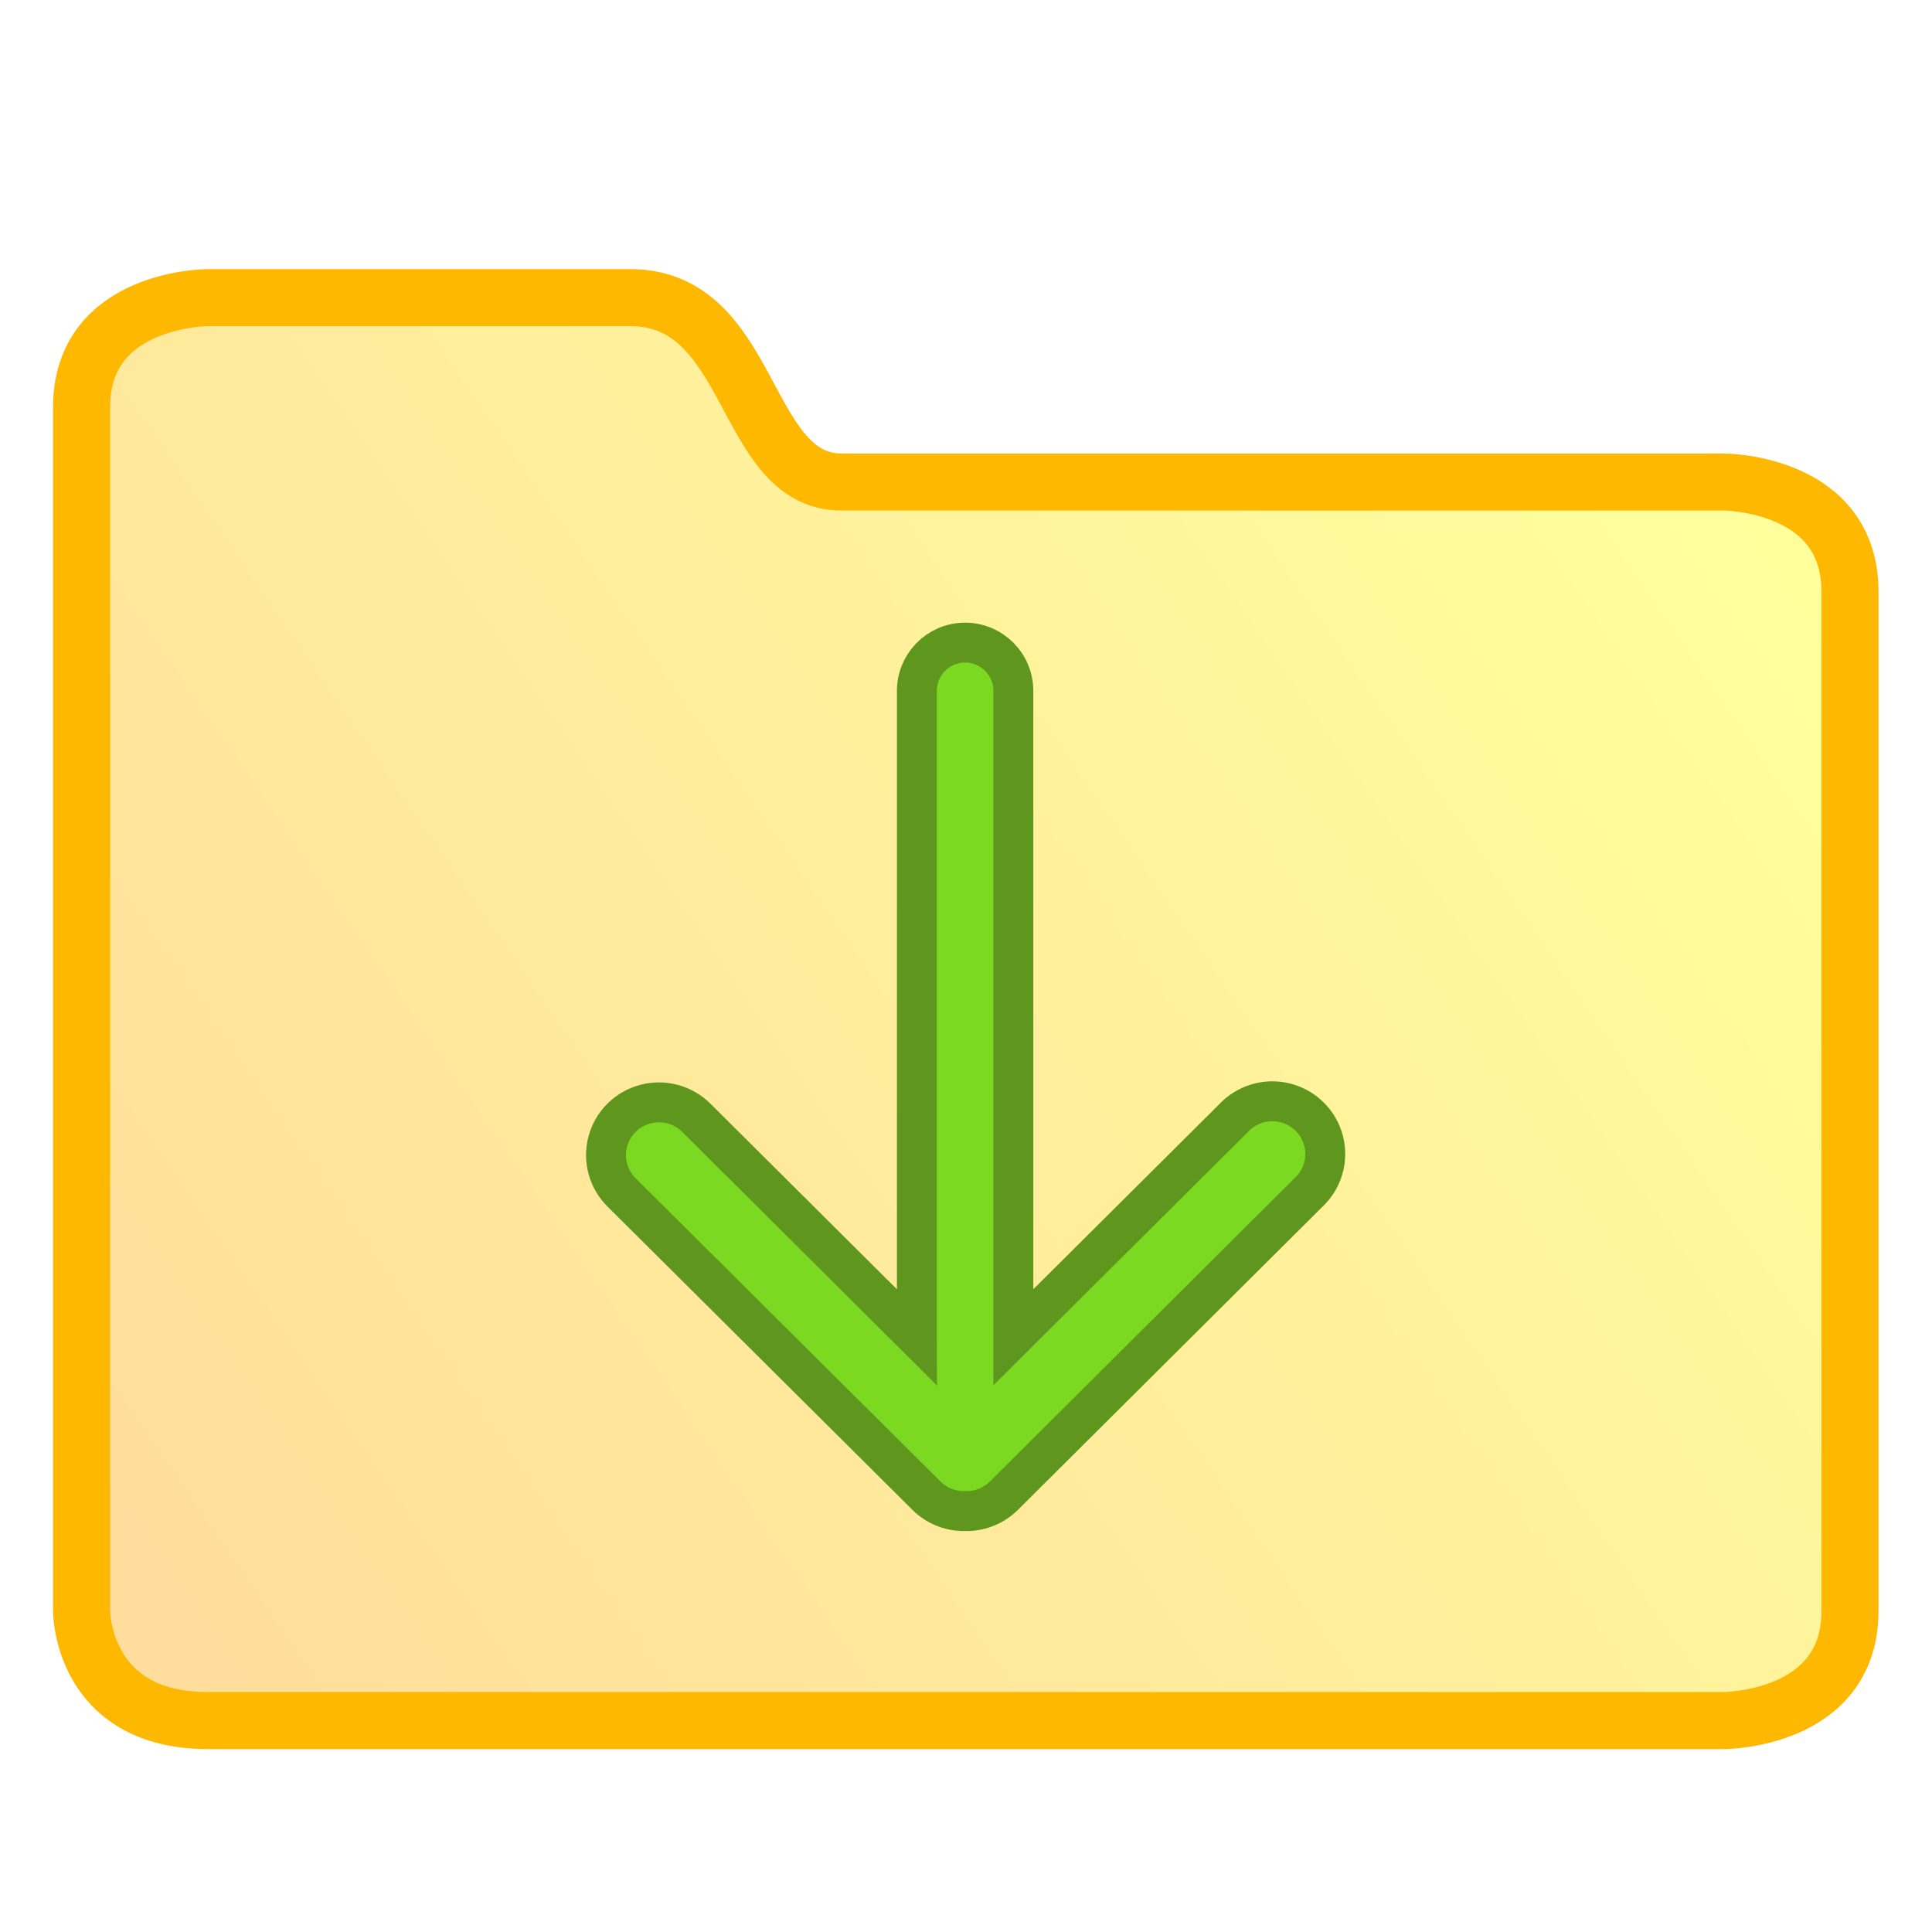
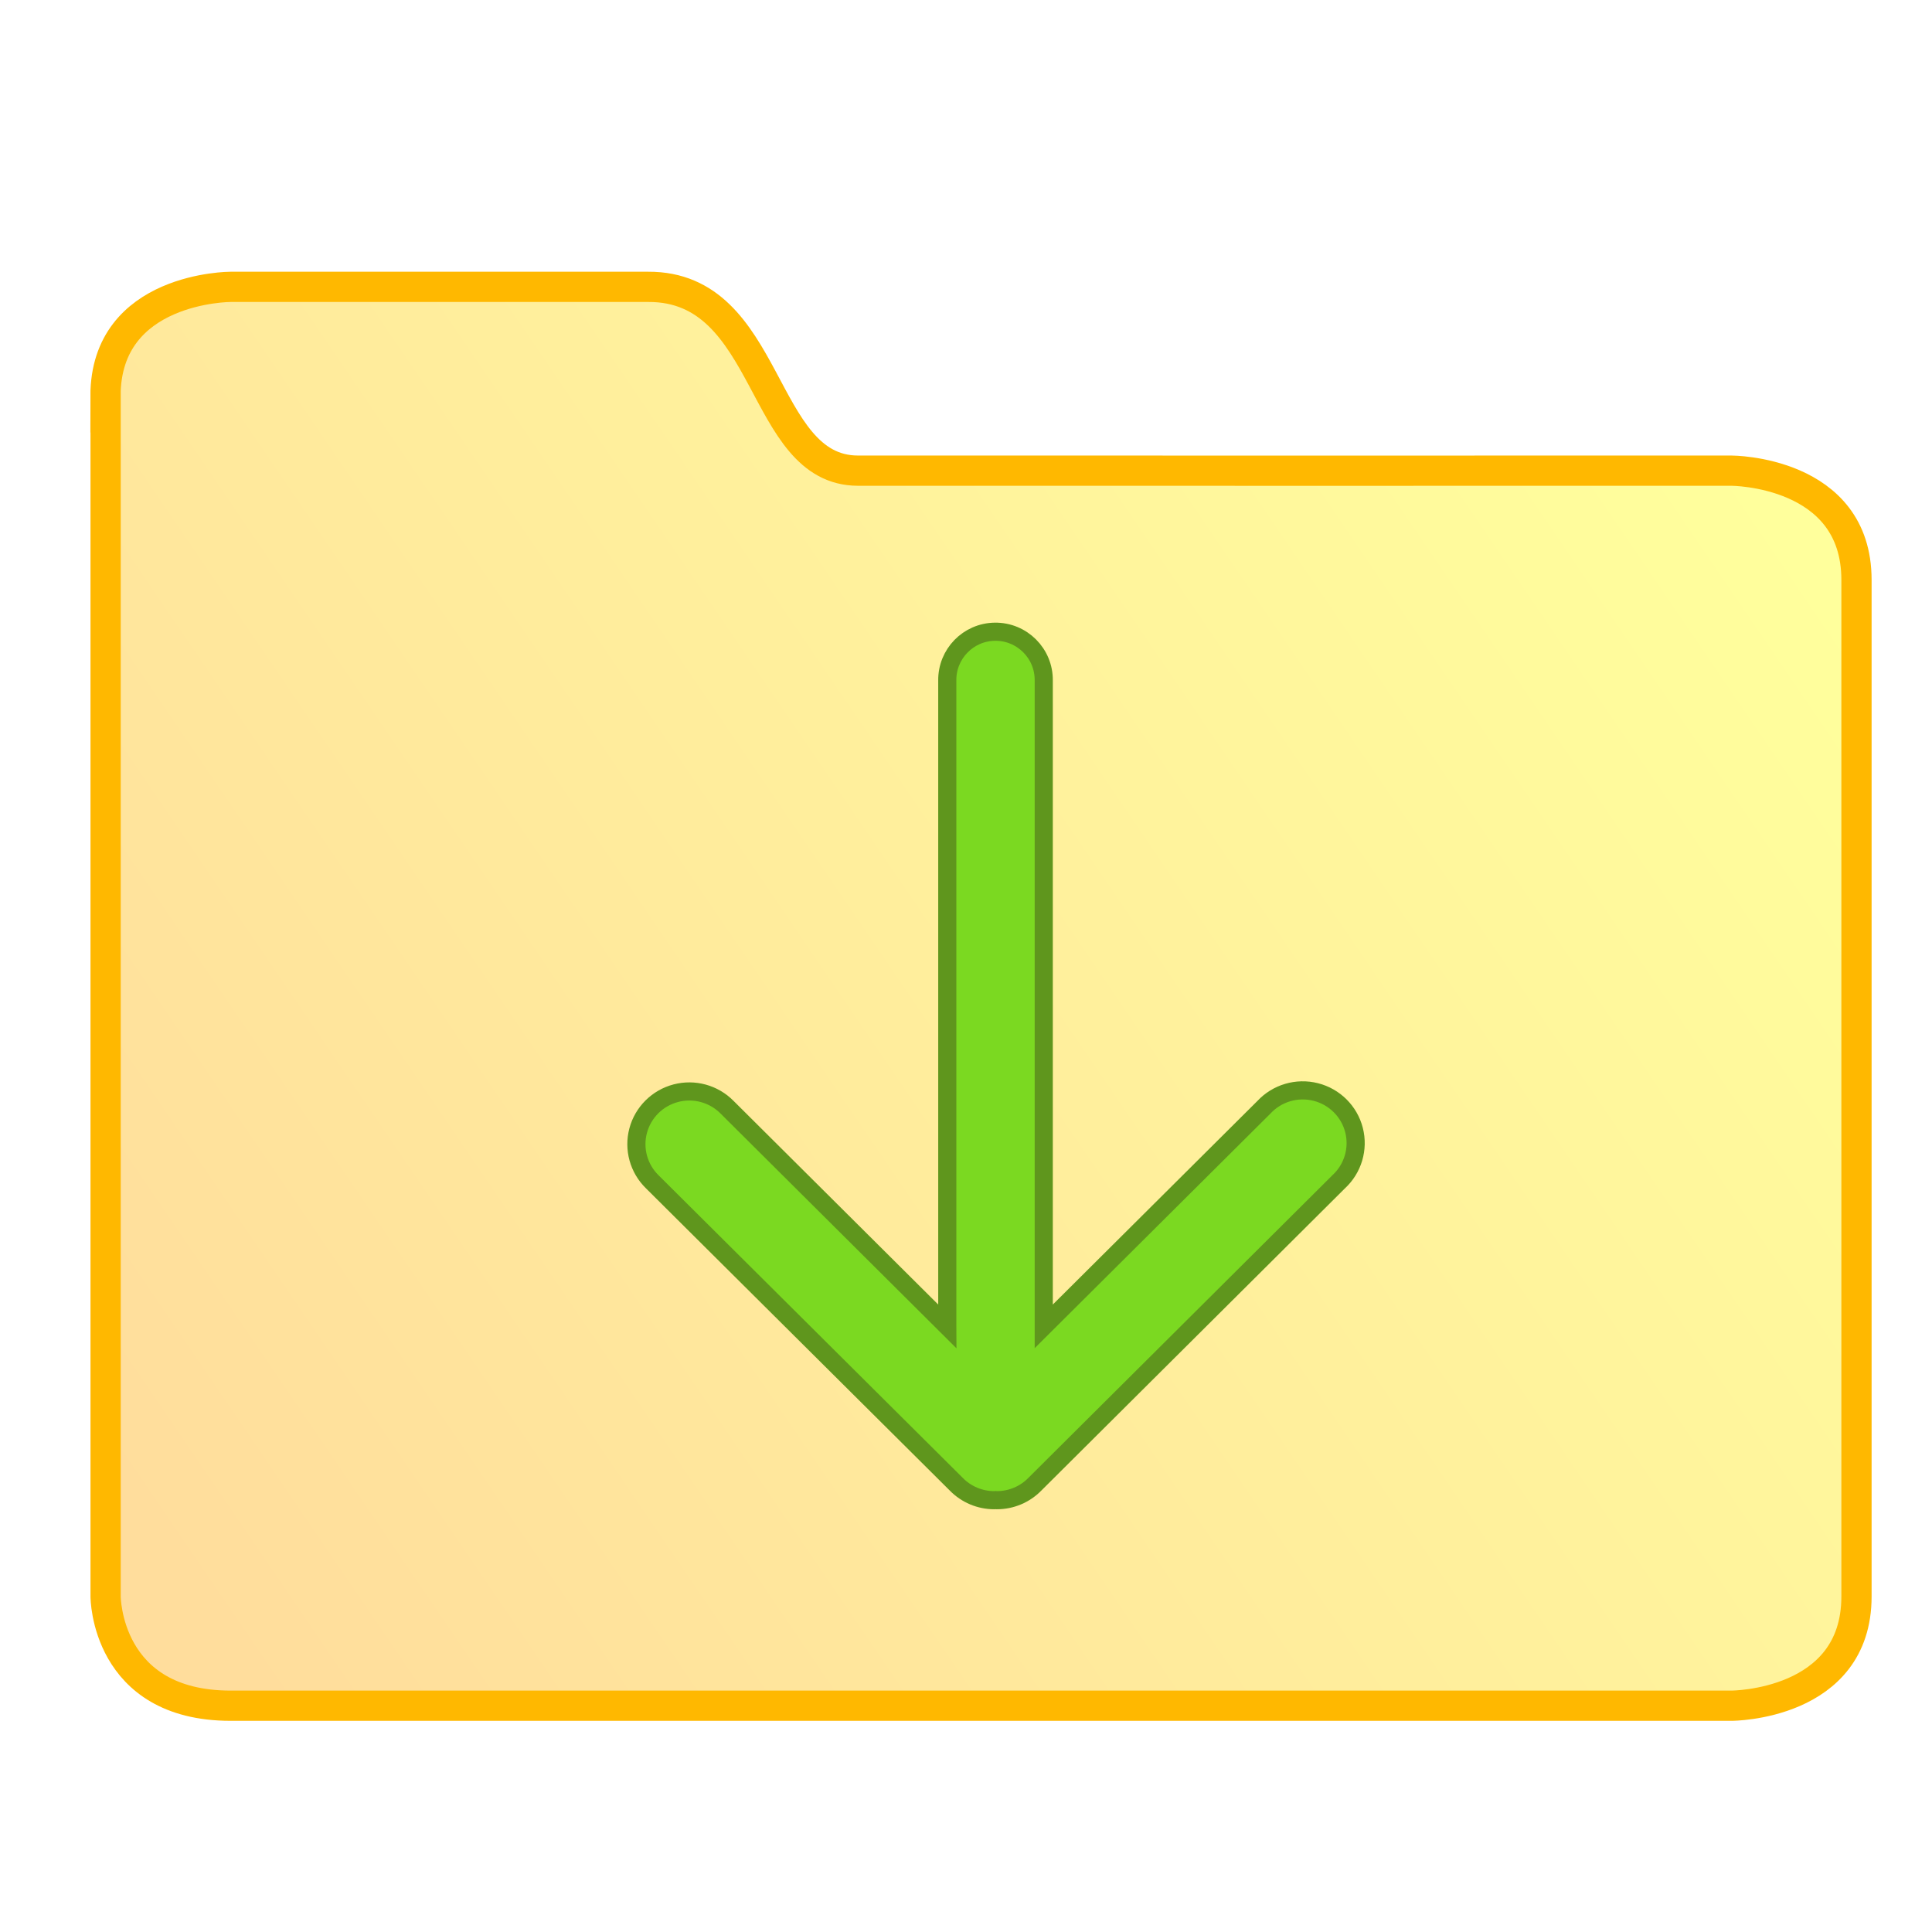
<svg xmlns="http://www.w3.org/2000/svg" xmlns:xlink="http://www.w3.org/1999/xlink" width="128" height="128" viewBox="0 0 33.867 33.867" version="1.1" id="svg2634">
  <defs id="defs2628">
-     <linearGradient gradientTransform="matrix(0.7235958,0,0,0.7235958,180.201,134.6044)" xlink:href="#linearGradient1040" id="linearGradient1042" x1="-130.531" y1="41.772" x2="-91.765" y2="15.149" gradientUnits="userSpaceOnUse" />
-     <linearGradient id="linearGradient1040">
-       <stop style="stop-color:#ffdd9c;stop-opacity:1" offset="0" id="stop1036" />
-       <stop style="stop-color:#ffff9c;stop-opacity:1" offset="1" id="stop1038" />
+     <linearGradient id="linearGradient15413">
+       <stop id="stop15409" offset="0" style="stop-color:#ffffff;stop-opacity:1" />
+       <stop id="stop15411" offset="1" style="stop-color:#ecf6ff;stop-opacity:1" />
    </linearGradient>
    <linearGradient gradientTransform="matrix(0.2645833,0,0,0.2645833,83.1508,137.5565)" xlink:href="#linearGradient6044" id="linearGradient6056" x1="82" y1="30" x2="-68.742" y2="262.239" gradientUnits="userSpaceOnUse" />
    <linearGradient id="linearGradient6044">
      <stop style="stop-color:#ffffff;stop-opacity:1" offset="0" id="stop6040" />
      <stop style="stop-color:#c9e4ff;stop-opacity:1" offset="1" id="stop6042" />
    </linearGradient>
-     <linearGradient xlink:href="#linearGradient6044" id="linearGradient68" gradientUnits="userSpaceOnUse" gradientTransform="matrix(0.2750733,0,0,0.2750733,109.6321,133.8365)" x1="82" y1="30" x2="-68.742" y2="262.239" />
-     <linearGradient gradientTransform="translate(-1.844004,40.782)" y2="36.383" x2="147.781" y1="53.733" x1="147.87" gradientUnits="userSpaceOnUse" id="linearGradient3135" xlink:href="#linearGradient2931" />
-     <linearGradient id="linearGradient2931">
-       <stop id="stop2927" offset="0" style="stop-color:#ffce00;stop-opacity:1" />
-       <stop id="stop2929" offset="1" style="stop-color:#ffff00;stop-opacity:0.927" />
+     <linearGradient xlink:href="#linearGradient6044" id="linearGradient918" gradientUnits="userSpaceOnUse" gradientTransform="matrix(0.2750733,0,0,0.2750733,109.6321,133.8365)" x1="82" y1="30" x2="-68.742" y2="262.239" />
+     <linearGradient xlink:href="#linearGradient15413" id="linearGradient15407" x1="95.028" y1="84.356" x2="71.876" y2="113.655" gradientUnits="userSpaceOnUse" />
+     <linearGradient xlink:href="#linearGradient1808-2" id="linearGradient4237" gradientUnits="userSpaceOnUse" x1="123.291" y1="141.457" x2="140.7" y2="141.457" />
+     <linearGradient id="linearGradient1808-2">
+       <stop id="stop1804-5" offset="0" style="stop-color:#ffffff;stop-opacity:1" />
+       <stop id="stop1806-4" offset="1" style="stop-color:#ccccff;stop-opacity:0.51" />
+     </linearGradient>
+     <linearGradient gradientTransform="matrix(0.3582257,0,0,0.3607738,117.9332,-40.35064)" xlink:href="#linearGradient1040" id="linearGradient1042" x1="-130.531" y1="41.772" x2="-91.765" y2="15.149" gradientUnits="userSpaceOnUse" />
+     <linearGradient id="linearGradient1040">
+       <stop style="stop-color:#ffdd9c;stop-opacity:1" offset="0" id="stop1036" />
+       <stop style="stop-color:#ffff9c;stop-opacity:1" offset="1" id="stop1038" />
    </linearGradient>
  </defs>
  <g id="layer1" transform="translate(-82.55,-136.1333)">
    <g id="g849">
-       <path d="m 83.98,143.27 v 21.105 c 0,0 0,1.919 2.214,1.919 h 26.571 c 0,0 2.214,0 2.214,-1.919 v -17.873 c 0,-1.919 -2.214,-1.919 -2.214,-1.919 0,0 -13.716,0.002 -15.464,0 -1.747,-0.002 -1.529,-3.244 -3.715,-3.232 -0.019,1.3e-4 -7.392,0 -7.392,0 0,0 -2.214,0 -2.214,1.919 z" id="path5057-4-3" style="color:#000000;font-style:normal;font-variant:normal;font-weight:normal;font-stretch:normal;font-size:medium;line-height:normal;font-family:Sans;-inkscape-font-specification:Sans;text-indent:0;text-align:start;text-decoration:none;text-decoration-line:none;letter-spacing:normal;word-spacing:normal;text-transform:none;writing-mode:lr-tb;direction:ltr;baseline-shift:baseline;text-anchor:start;display:inline;overflow:visible;visibility:visible;opacity:1;vector-effect:none;fill:url(#linearGradient1042);fill-opacity:1;stroke:#ffb800;stroke-width:1;stroke-linecap:butt;stroke-linejoin:miter;stroke-miterlimit:4;stroke-dasharray:none;stroke-dashoffset:0;stroke-opacity:1;marker:none;enable-background:accumulate" />
-       <g id="layer1-6" transform="matrix(0.8637815,0,0,0.8637815,92.63777,147.9024)" style="stroke-width:0.81;stroke-miterlimit:4;stroke-dasharray:none;opacity:1;stroke:#5f961d;stroke-opacity:1;fill:#7bd921;fill-opacity:1">
-         <g style="stroke-width:1.702;stroke-miterlimit:4;stroke-dasharray:none;stroke:#5f961d;stroke-opacity:1;fill:#7bd921;fill-opacity:1" transform="matrix(0.4760766,0,0,0.4760766,-61.49119,-35.75414)" id="g6653">
-           <g id="g1459" transform="matrix(1.359667,0,0,1.359667,41.25583,-44.28023)" style="stroke-width:1.252;stroke-miterlimit:4;stroke-dasharray:none;stroke:#5f961d;stroke-opacity:1;fill:#7bd921;fill-opacity:1">
-             <g style="stroke-width:0.374;stroke-miterlimit:4;stroke-dasharray:none;stroke:#5f961d;stroke-opacity:1;fill:#7bd921;fill-opacity:1" id="g11457" transform="matrix(3.345309,0,0,3.345309,-206.626,15.55869)">
-               <path id="path8961" d="m 84.738,21.326 c -0.25,0.003 -0.45,0.209 -0.446,0.459 v 6.049 c 0,0.001 0.001,0.002 0.001,0.003 -0.688,-0.685 -1.376,-1.369 -2.064,-2.054 a 0.496,0.494 0 1 0 -0.702,0.698 c 0.949,0.945 1.899,1.889 2.849,2.834 a 0.496,0.493 0 0 0 0.356,0.15 0.496,0.493 0 0 0 0.012,-0.001 0.496,0.493 0 0 0 0.013,0.001 0.496,0.493 0 0 0 0.356,-0.15 c 0.95,-0.945 1.898,-1.889 2.847,-2.834 a 0.496,0.494 0 1 0 -0.701,-0.698 c -0.687,0.684 -1.375,1.369 -2.063,2.053 0,-8.13e-4 0,-0.001 0,-0.002 v -6.049 c 0.004,-0.255 -0.204,-0.463 -0.459,-0.459 z" style="color:#000000;font-style:normal;font-variant:normal;font-weight:normal;font-stretch:normal;font-size:medium;line-height:normal;font-family:sans-serif;font-variant-ligatures:normal;font-variant-position:normal;font-variant-caps:normal;font-variant-numeric:normal;font-variant-alternates:normal;font-feature-settings:normal;text-indent:0;text-align:start;text-decoration:none;text-decoration-line:none;text-decoration-style:solid;text-decoration-color:#000000;letter-spacing:normal;word-spacing:normal;text-transform:none;writing-mode:lr-tb;direction:ltr;text-orientation:mixed;dominant-baseline:auto;baseline-shift:baseline;text-anchor:start;white-space:normal;shape-padding:0;clip-rule:nonzero;display:inline;overflow:visible;visibility:visible;opacity:1;isolation:auto;mix-blend-mode:normal;color-interpolation:sRGB;color-interpolation-filters:linearRGB;solid-color:#000000;solid-opacity:1;vector-effect:none;fill:#7bd921;fill-opacity:1;fill-rule:nonzero;stroke:#5f961d;stroke-width:0.374;stroke-linecap:round;stroke-linejoin:miter;stroke-miterlimit:4;stroke-dasharray:none;stroke-dashoffset:0;stroke-opacity:1;color-rendering:auto;image-rendering:auto;shape-rendering:auto;text-rendering:auto;enable-background:accumulate" />
+       <g id="g4250" transform="matrix(2,0,0,2,-56.03907,215.1337)">
+         <g id="g4626" transform="translate(-0.077831)" style="stroke-width:0.3;stroke-miterlimit:4;stroke-dasharray:none">
+           <path d="m 70.298,-36.03 v 10.523 c 0,0 0,0.957 1.096,0.957 h 13.154 c 0,0 1.096,0 1.096,-0.957 v -8.911 c 0,-0.957 -1.096,-0.957 -1.096,-0.957 0,0 -6.791,9.95e-4 -7.656,0 -0.865,-9.94e-4 -0.757,-1.617 -1.839,-1.611 -0.009,6.5e-5 -3.66,0 -3.66,0 0,0 -1.096,0 -1.096,0.957 z" id="path5057-4-3" style="color:#000000;font-style:normal;font-variant:normal;font-weight:normal;font-stretch:normal;font-size:medium;line-height:normal;font-family:Sans;-inkscape-font-specification:Sans;text-indent:0;text-align:start;text-decoration:none;text-decoration-line:none;letter-spacing:normal;word-spacing:normal;text-transform:none;writing-mode:lr-tb;direction:ltr;baseline-shift:baseline;text-anchor:start;display:inline;overflow:visible;visibility:visible;opacity:1;vector-effect:none;fill:url(#linearGradient1042);fill-opacity:1;stroke:#ffb800;stroke-width:0.265;stroke-linecap:butt;stroke-linejoin:miter;stroke-miterlimit:4;stroke-dasharray:none;stroke-dashoffset:0;stroke-opacity:1;marker:none;enable-background:accumulate" />
+           <g id="g74" transform="matrix(0.294605,0,0,0.294605,39.28182,-73.98337)">
+             <g id="layer1-6" transform="matrix(1.465999,0,0,1.465999,120.1638,136.6989)" style="opacity:1;fill:#7bd921;fill-opacity:1;stroke:#5f961d;stroke-width:0.368;stroke-miterlimit:4;stroke-dasharray:none;stroke-opacity:1">
+               <g style="fill:#7bd921;fill-opacity:1;stroke:#5f961d;stroke-width:0.772;stroke-miterlimit:4;stroke-dasharray:none;stroke-opacity:1" transform="matrix(0.4760766,0,0,0.4760766,-61.49119,-35.75414)" id="g6653">
+                 <g id="g1459" transform="matrix(1.359667,0,0,1.359667,41.25583,-44.28023)" style="fill:#7bd921;fill-opacity:1;stroke:#5f961d;stroke-width:0.568;stroke-miterlimit:4;stroke-dasharray:none;stroke-opacity:1">
+                   <g style="fill:#7bd921;fill-opacity:1;stroke:#5f961d;stroke-width:0.17;stroke-miterlimit:4;stroke-dasharray:none;stroke-opacity:1" id="g11457" transform="matrix(3.345309,0,0,3.345309,-206.626,15.55869)">
+                     <path id="path8961" d="m 84.738,21.326 c -0.25,0.003 -0.45,0.209 -0.446,0.459 v 6.049 c 0,0.001 0.001,0.002 0.001,0.003 -0.688,-0.685 -1.376,-1.369 -2.064,-2.054 a 0.496,0.494 0 1 0 -0.702,0.698 c 0.949,0.945 1.899,1.889 2.849,2.834 a 0.496,0.493 0 0 0 0.356,0.15 0.496,0.493 0 0 0 0.012,-0.001 0.496,0.493 0 0 0 0.013,0.001 0.496,0.493 0 0 0 0.356,-0.15 c 0.95,-0.945 1.898,-1.889 2.847,-2.834 a 0.496,0.494 0 1 0 -0.701,-0.698 c -0.687,0.684 -1.375,1.369 -2.063,2.053 0,-8.13e-4 0,-0.001 0,-0.002 v -6.049 c 0.004,-0.255 -0.204,-0.463 -0.459,-0.459 z" style="color:#000000;font-style:normal;font-variant:normal;font-weight:normal;font-stretch:normal;font-size:medium;line-height:normal;font-family:sans-serif;font-variant-ligatures:normal;font-variant-position:normal;font-variant-caps:normal;font-variant-numeric:normal;font-variant-alternates:normal;font-feature-settings:normal;text-indent:0;text-align:start;text-decoration:none;text-decoration-line:none;text-decoration-style:solid;text-decoration-color:#000000;letter-spacing:normal;word-spacing:normal;text-transform:none;writing-mode:lr-tb;direction:ltr;text-orientation:mixed;dominant-baseline:auto;baseline-shift:baseline;text-anchor:start;white-space:normal;shape-padding:0;clip-rule:nonzero;display:inline;overflow:visible;visibility:visible;opacity:1;isolation:auto;mix-blend-mode:normal;color-interpolation:sRGB;color-interpolation-filters:linearRGB;solid-color:#000000;solid-opacity:1;vector-effect:none;fill:#7bd921;fill-opacity:1;fill-rule:nonzero;stroke:#5f961d;stroke-width:0.17;stroke-linecap:round;stroke-linejoin:miter;stroke-miterlimit:4;stroke-dasharray:none;stroke-dashoffset:0;stroke-opacity:1;color-rendering:auto;image-rendering:auto;shape-rendering:auto;text-rendering:auto;enable-background:accumulate" />
+                   </g>
+                 </g>
+               </g>
            </g>
          </g>
        </g>
      </g>
    </g>
  </g>
</svg>
